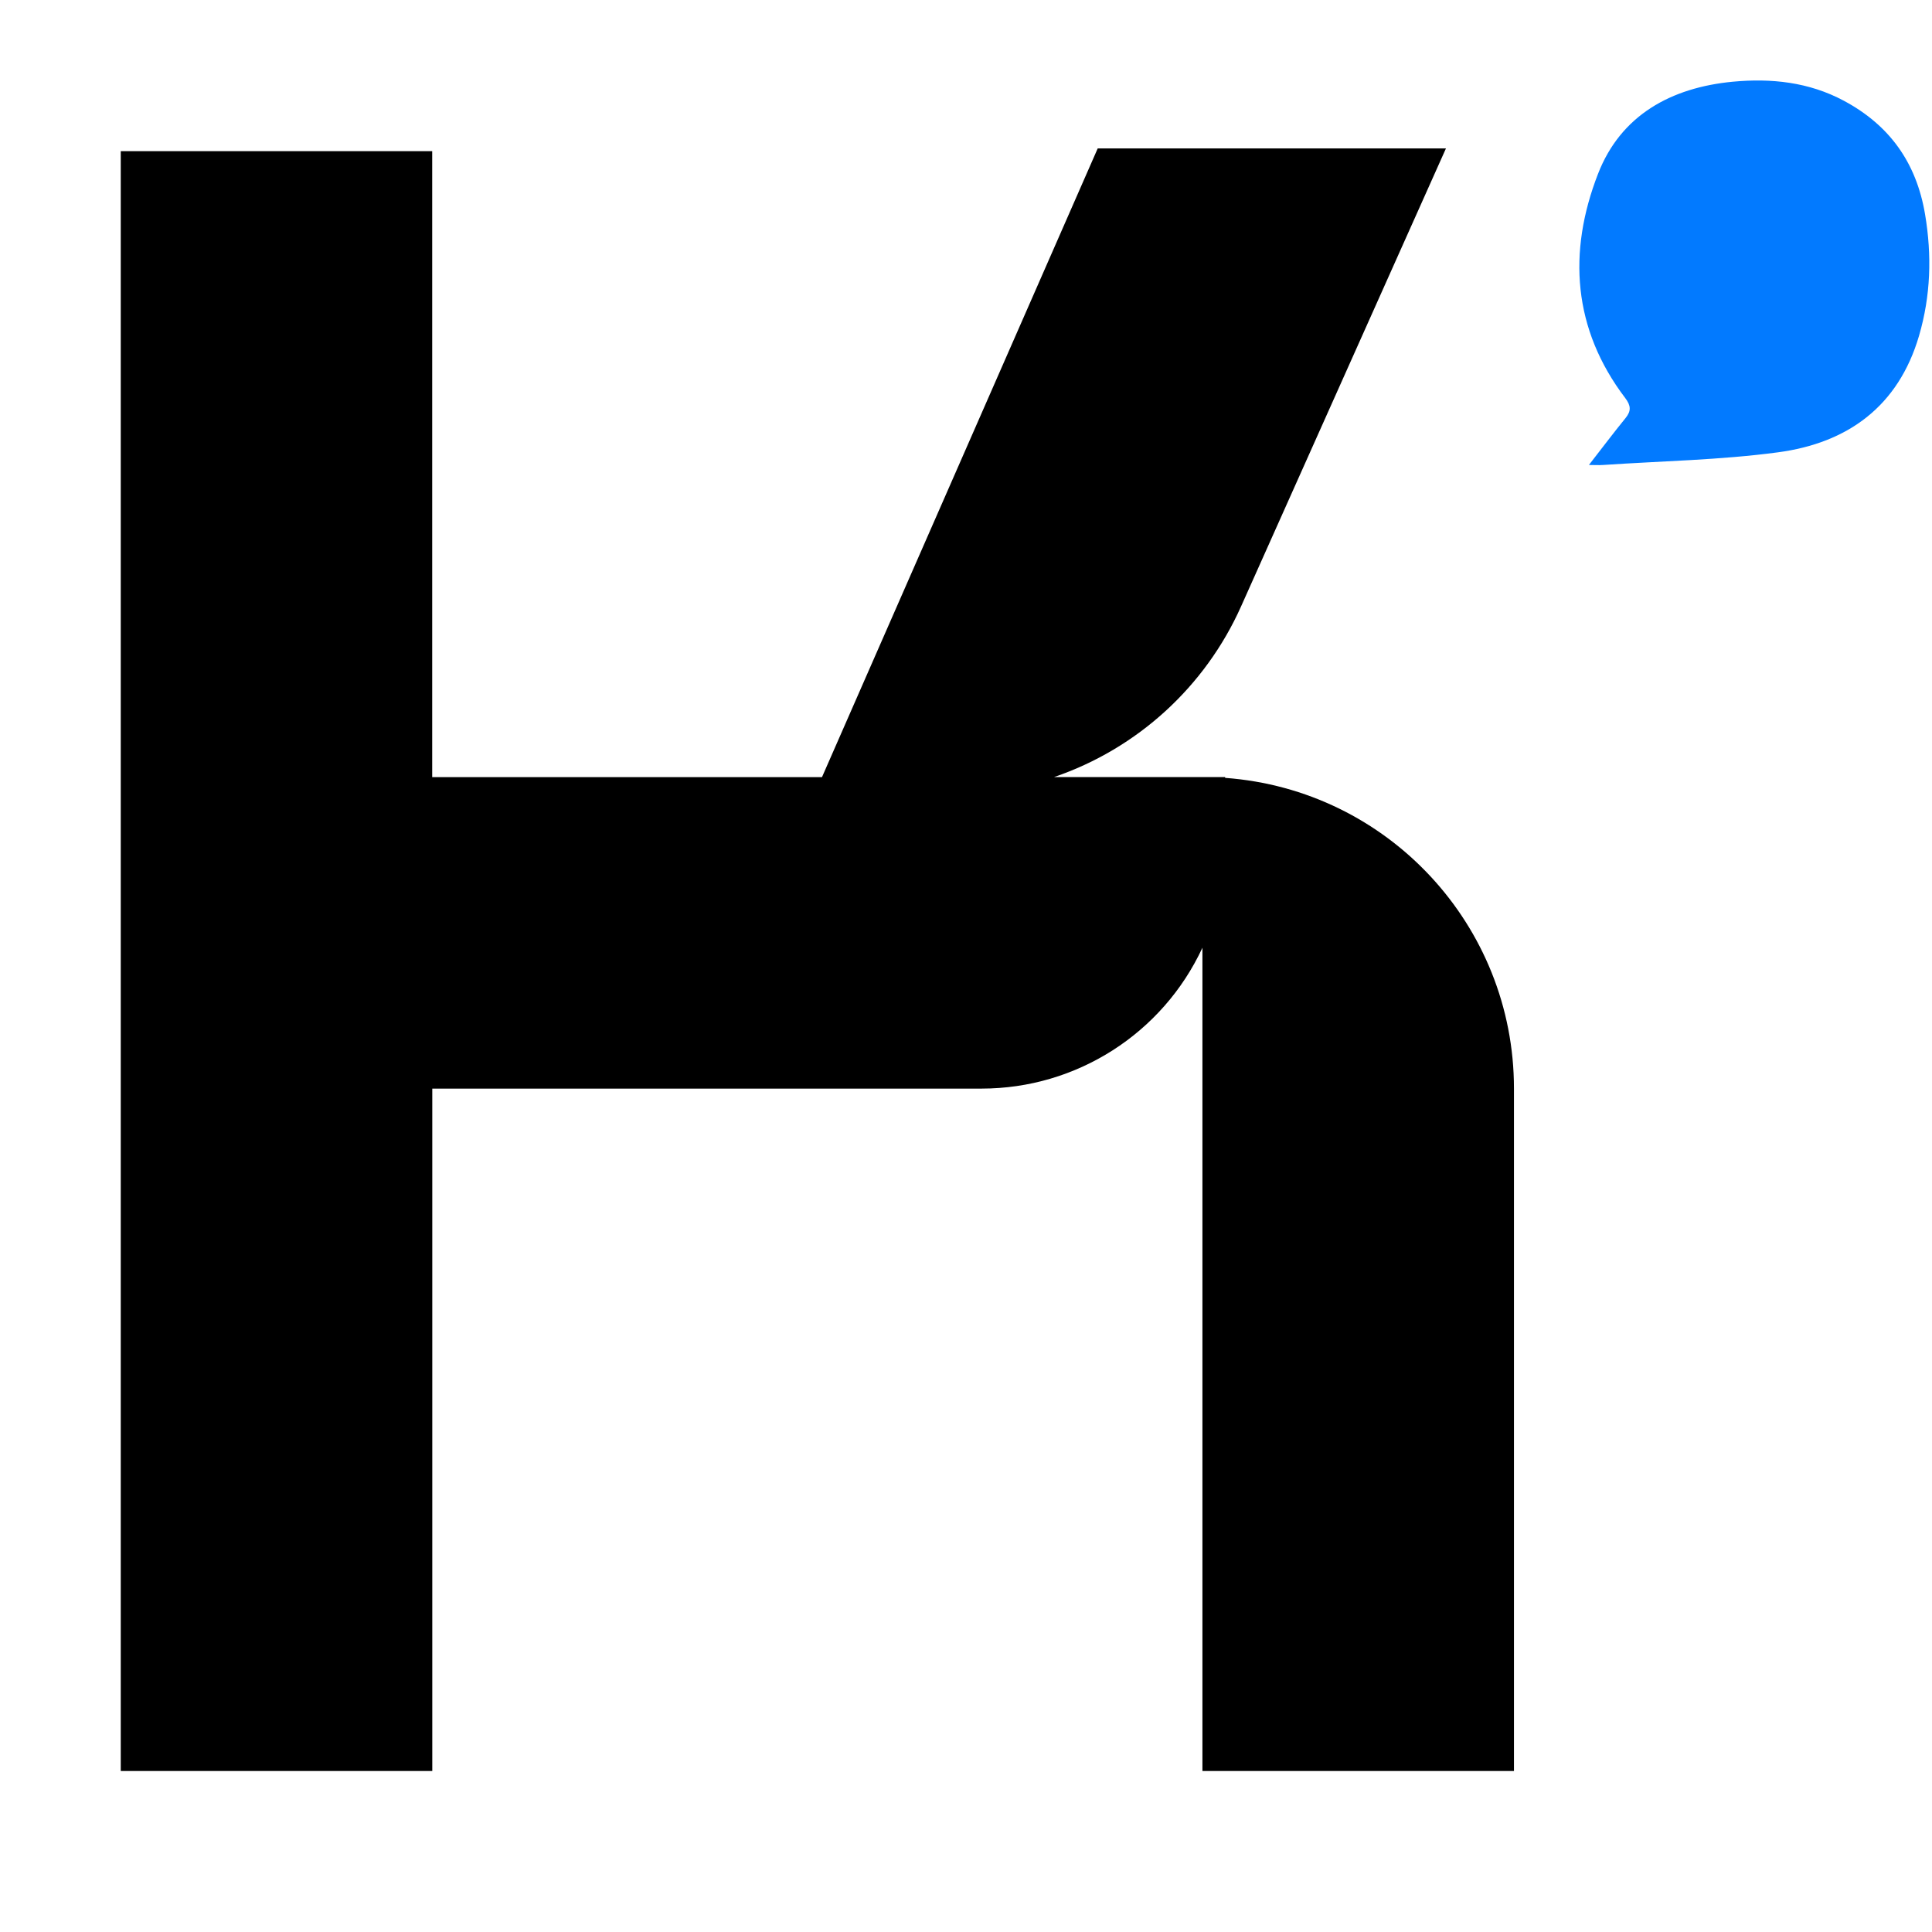
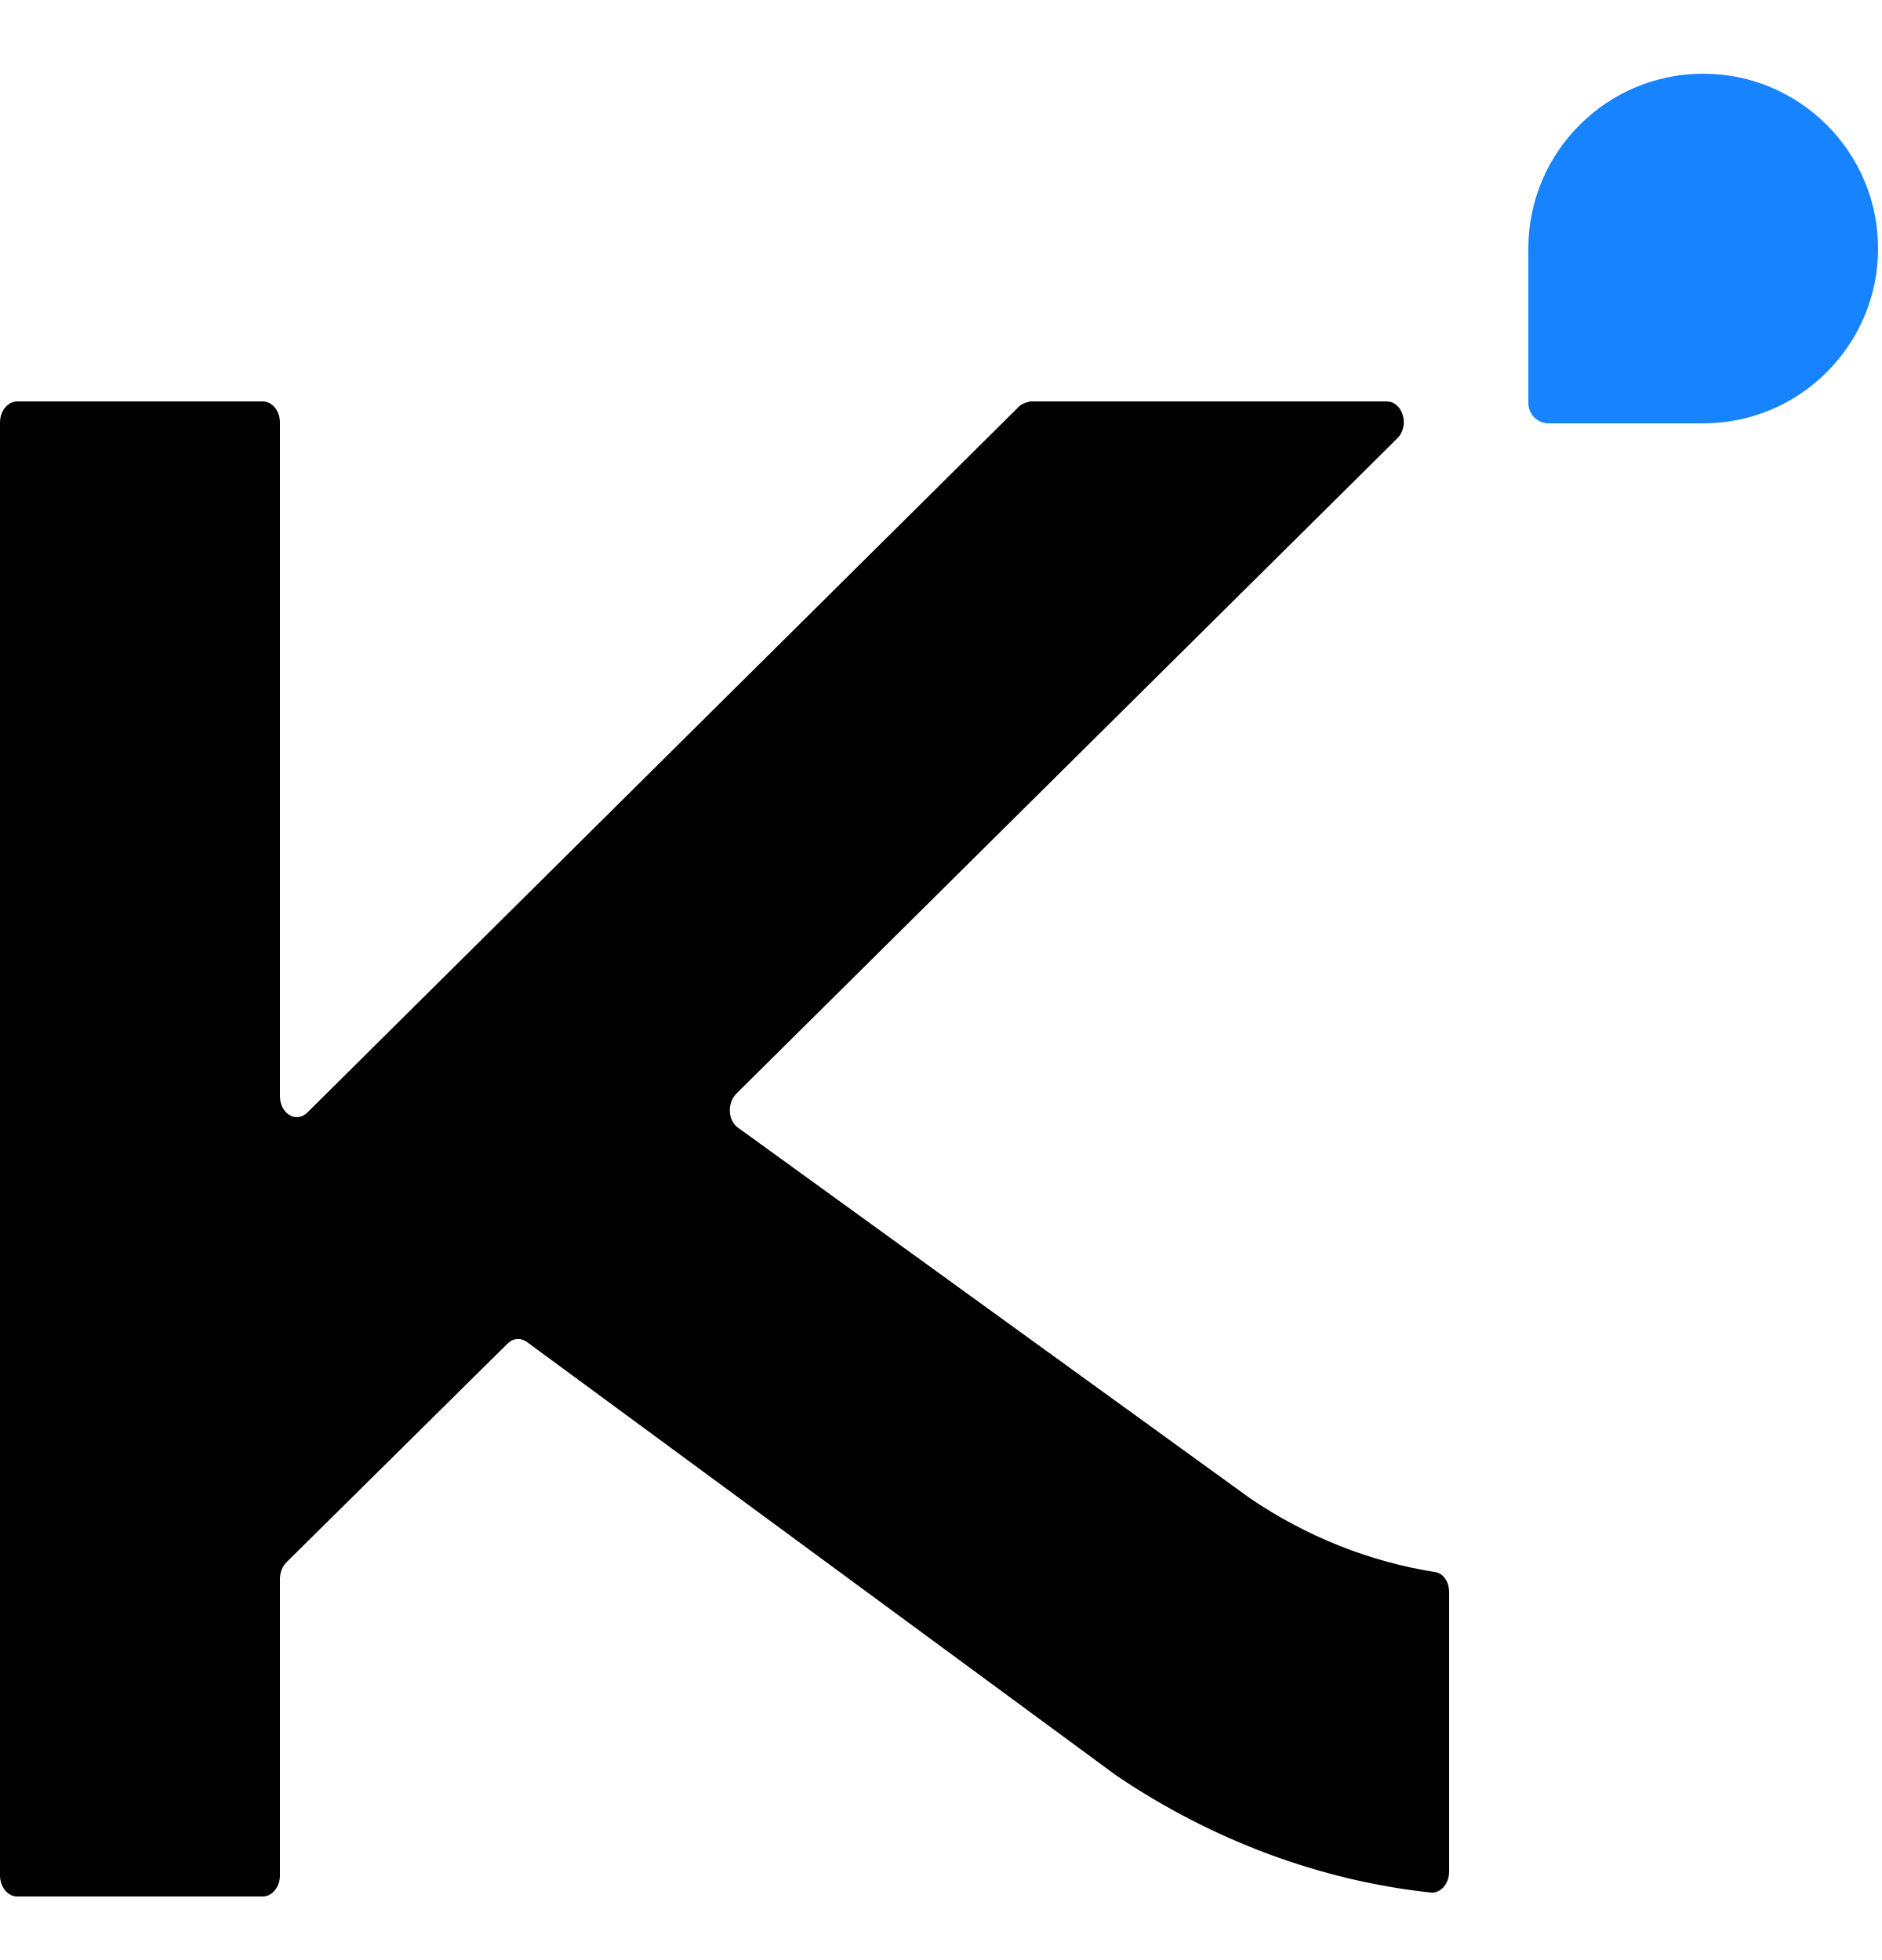
- <svg xmlns="http://www.w3.org/2000/svg" fill="currentColor" fill-rule="evenodd" height="1em" style="flex:none;line-height:1" viewBox="0 0 24 24" width="1em">
-   <path d="M19.738 5.776c.163-.209.306-.4.457-.585.07-.087.064-.153-.004-.244-.655-.861-.717-1.817-.34-2.787.283-.73.909-1.072 1.674-1.145.477-.045.945.004 1.379.236.57.305.902.77 1.01 1.412.086.512.07 1.012-.075 1.508-.257.878-.888 1.333-1.753 1.448-.718.096-1.446.108-2.17.157-.056.004-.113 0-.178 0z" fill="#027AFF" />
-   <path d="M17.962 1.844h-4.326l-3.425 7.81H5.369V1.878H1.5V22h3.87v-8.477h6.824a3.025 3.025 0 002.743-1.75V22h3.87v-8.477a3.87 3.87 0 00-3.588-3.86v-.01h-2.125a3.94 3.94 0 002.323-2.12l2.545-5.689z" />
+ <svg xmlns="http://www.w3.org/2000/svg" width="24" height="25" viewBox="0 0 24 25" fill="none">
+   <path d="M21.72 0.94C22.95 0.94 23.95 1.94 23.95 3.17C23.95 4.4 22.95 5.4 21.72 5.4H19.75C19.6 5.4 19.49 5.28 19.49 5.14V3.17C19.49 1.94 20.49 0.94 21.72 0.94Z" fill="#1783FF" />
+   <path d="M9.39 13.95L17.82 5.59C17.98 5.43 17.89 5.12 17.68 5.12H13.14C13.14 5.12 13.04 5.14 13 5.18L3.92 14.19C3.78 14.33 3.57 14.21 3.57 13.98V5.39C3.57 5.24 3.47 5.12 3.35 5.12H0.22C0.1 5.12 0 5.24 0 5.39V23.92C0 24.07 0.1 24.19 0.22 24.19H3.35C3.47 24.19 3.57 24.07 3.57 23.92V20.14C3.57 20.06 3.6 19.98 3.65 19.93L6.47 17.14C6.54 17.07 6.63 17.06 6.71 17.11L14.24 22.65C15.47 23.48 16.85 23.99 18.25 24.14C18.37 24.15 18.48 24.03 18.48 23.87V20.31C18.48 20.17 18.4 20.06 18.29 20.05C17.47 19.92 16.66 19.6 15.94 19.11L9.42 14.39C9.28 14.3 9.27 14.07 9.39 13.95Z" fill="black" />
</svg>
